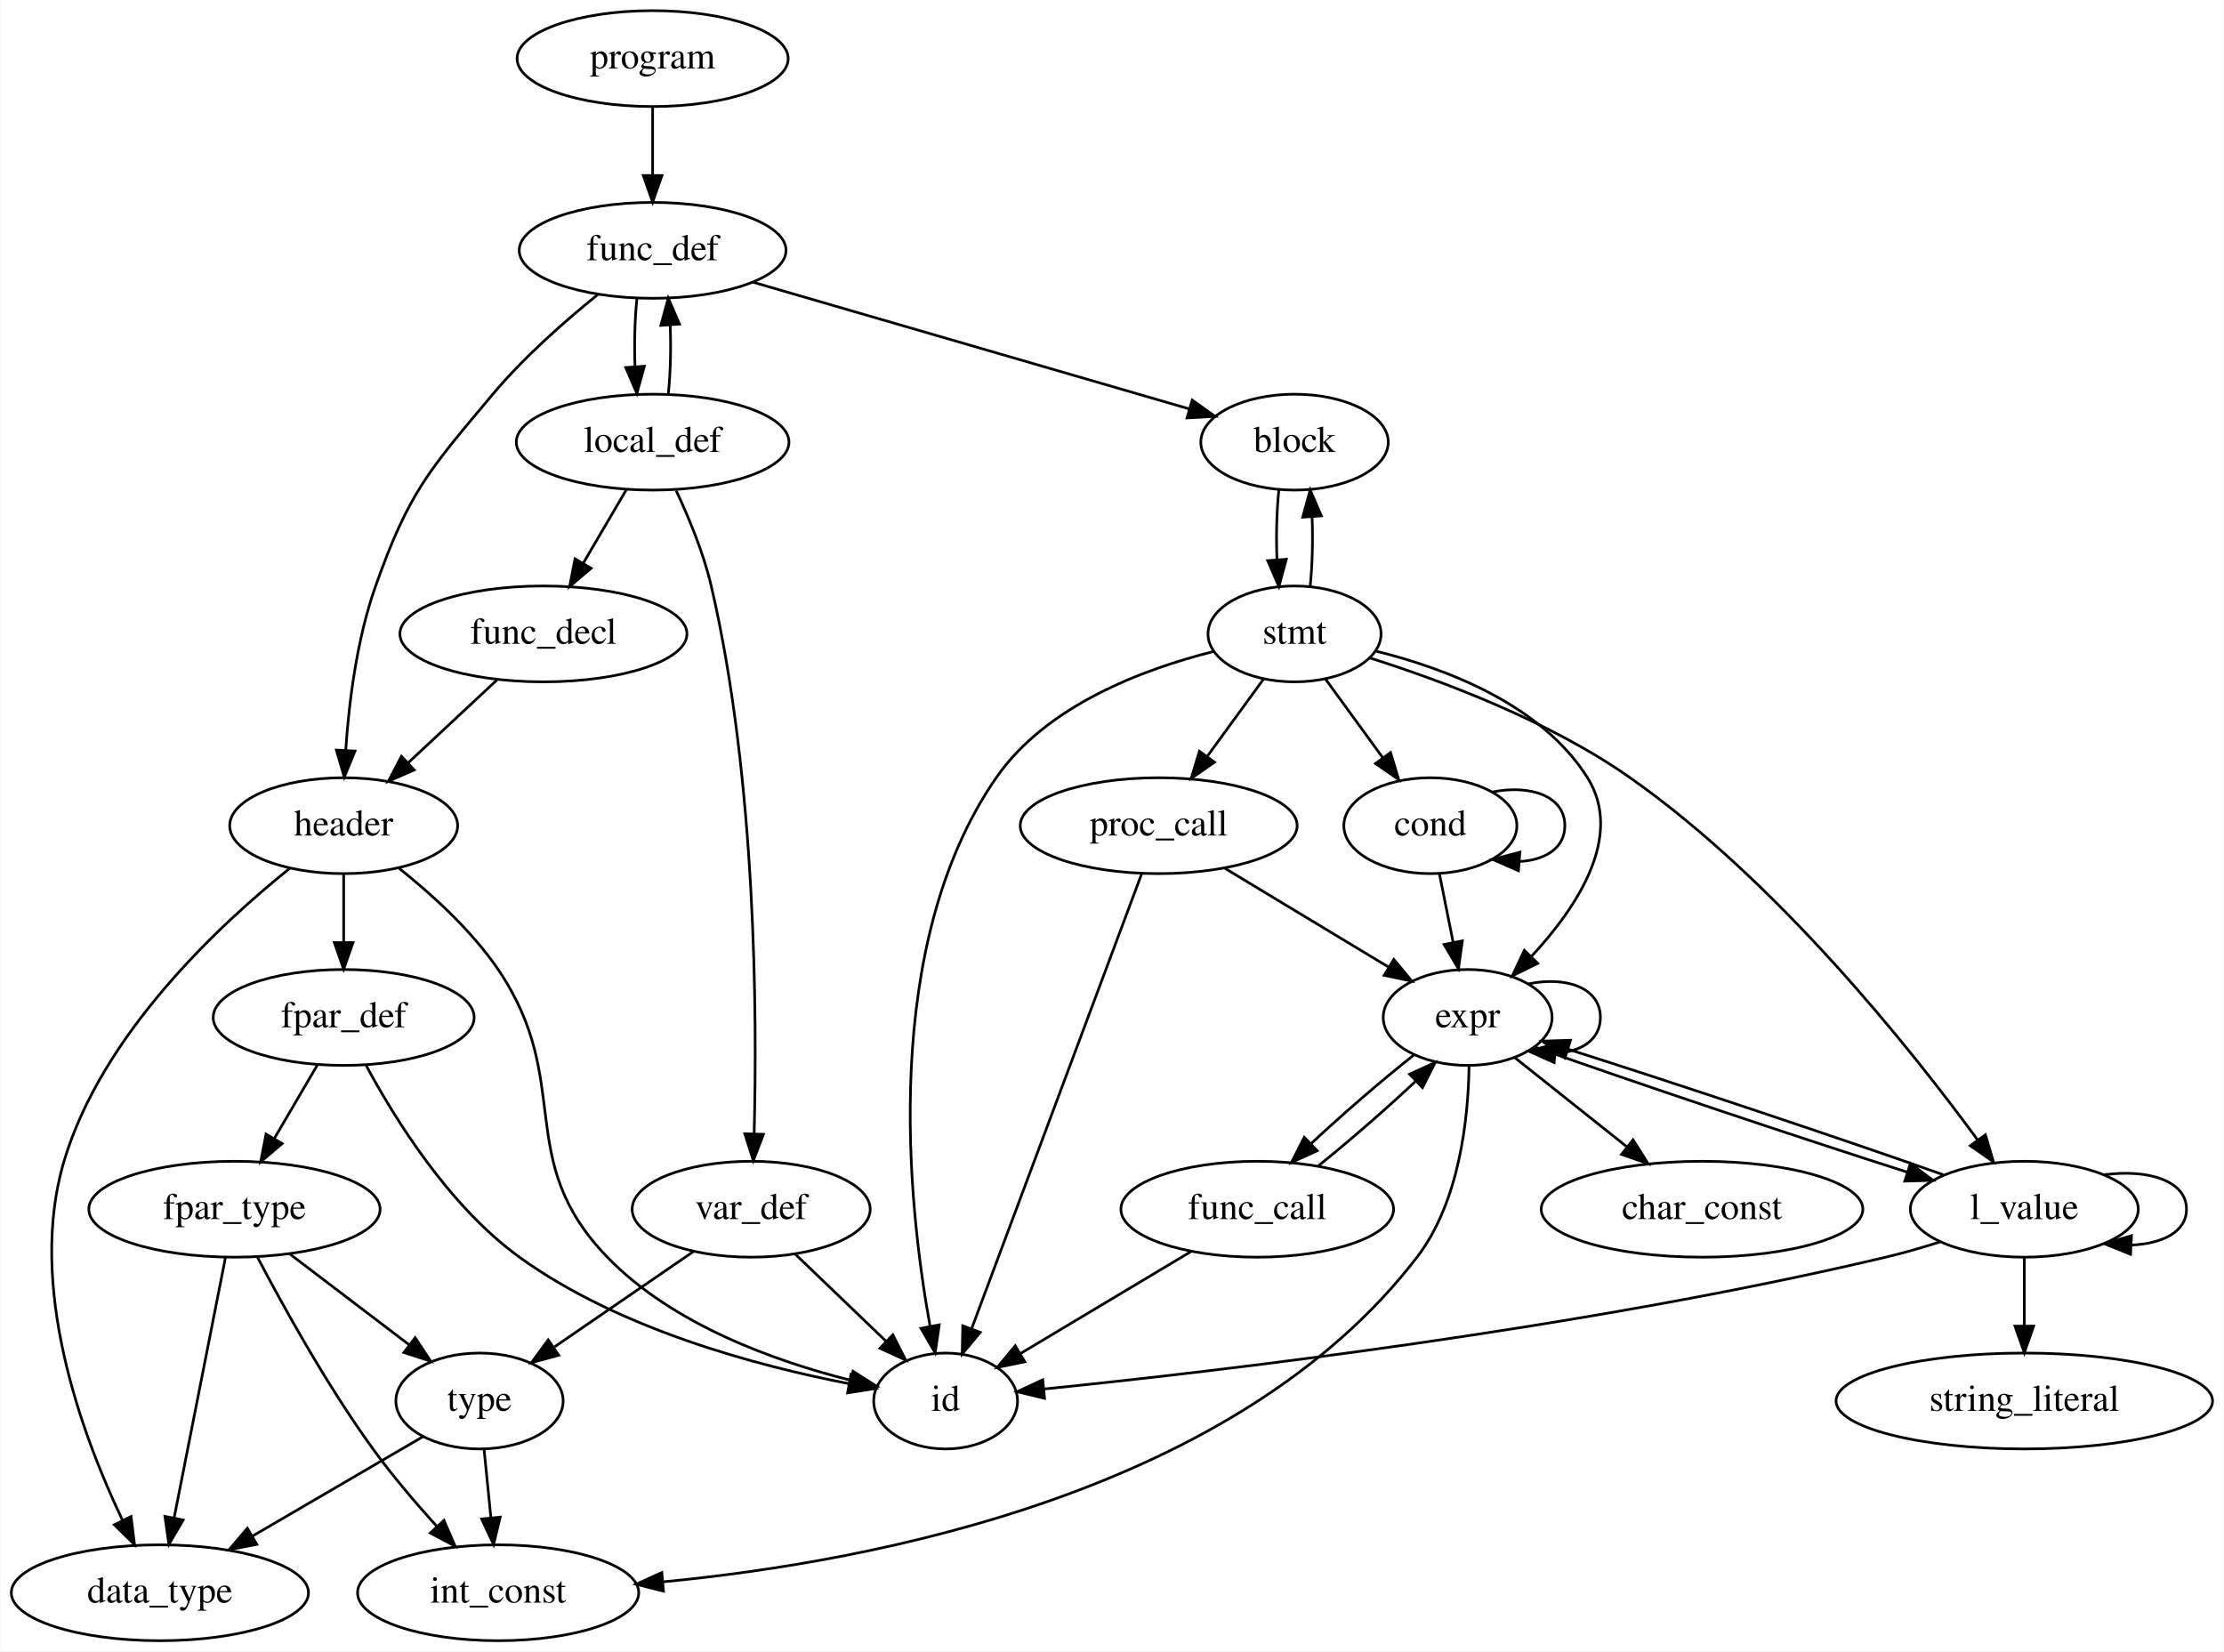
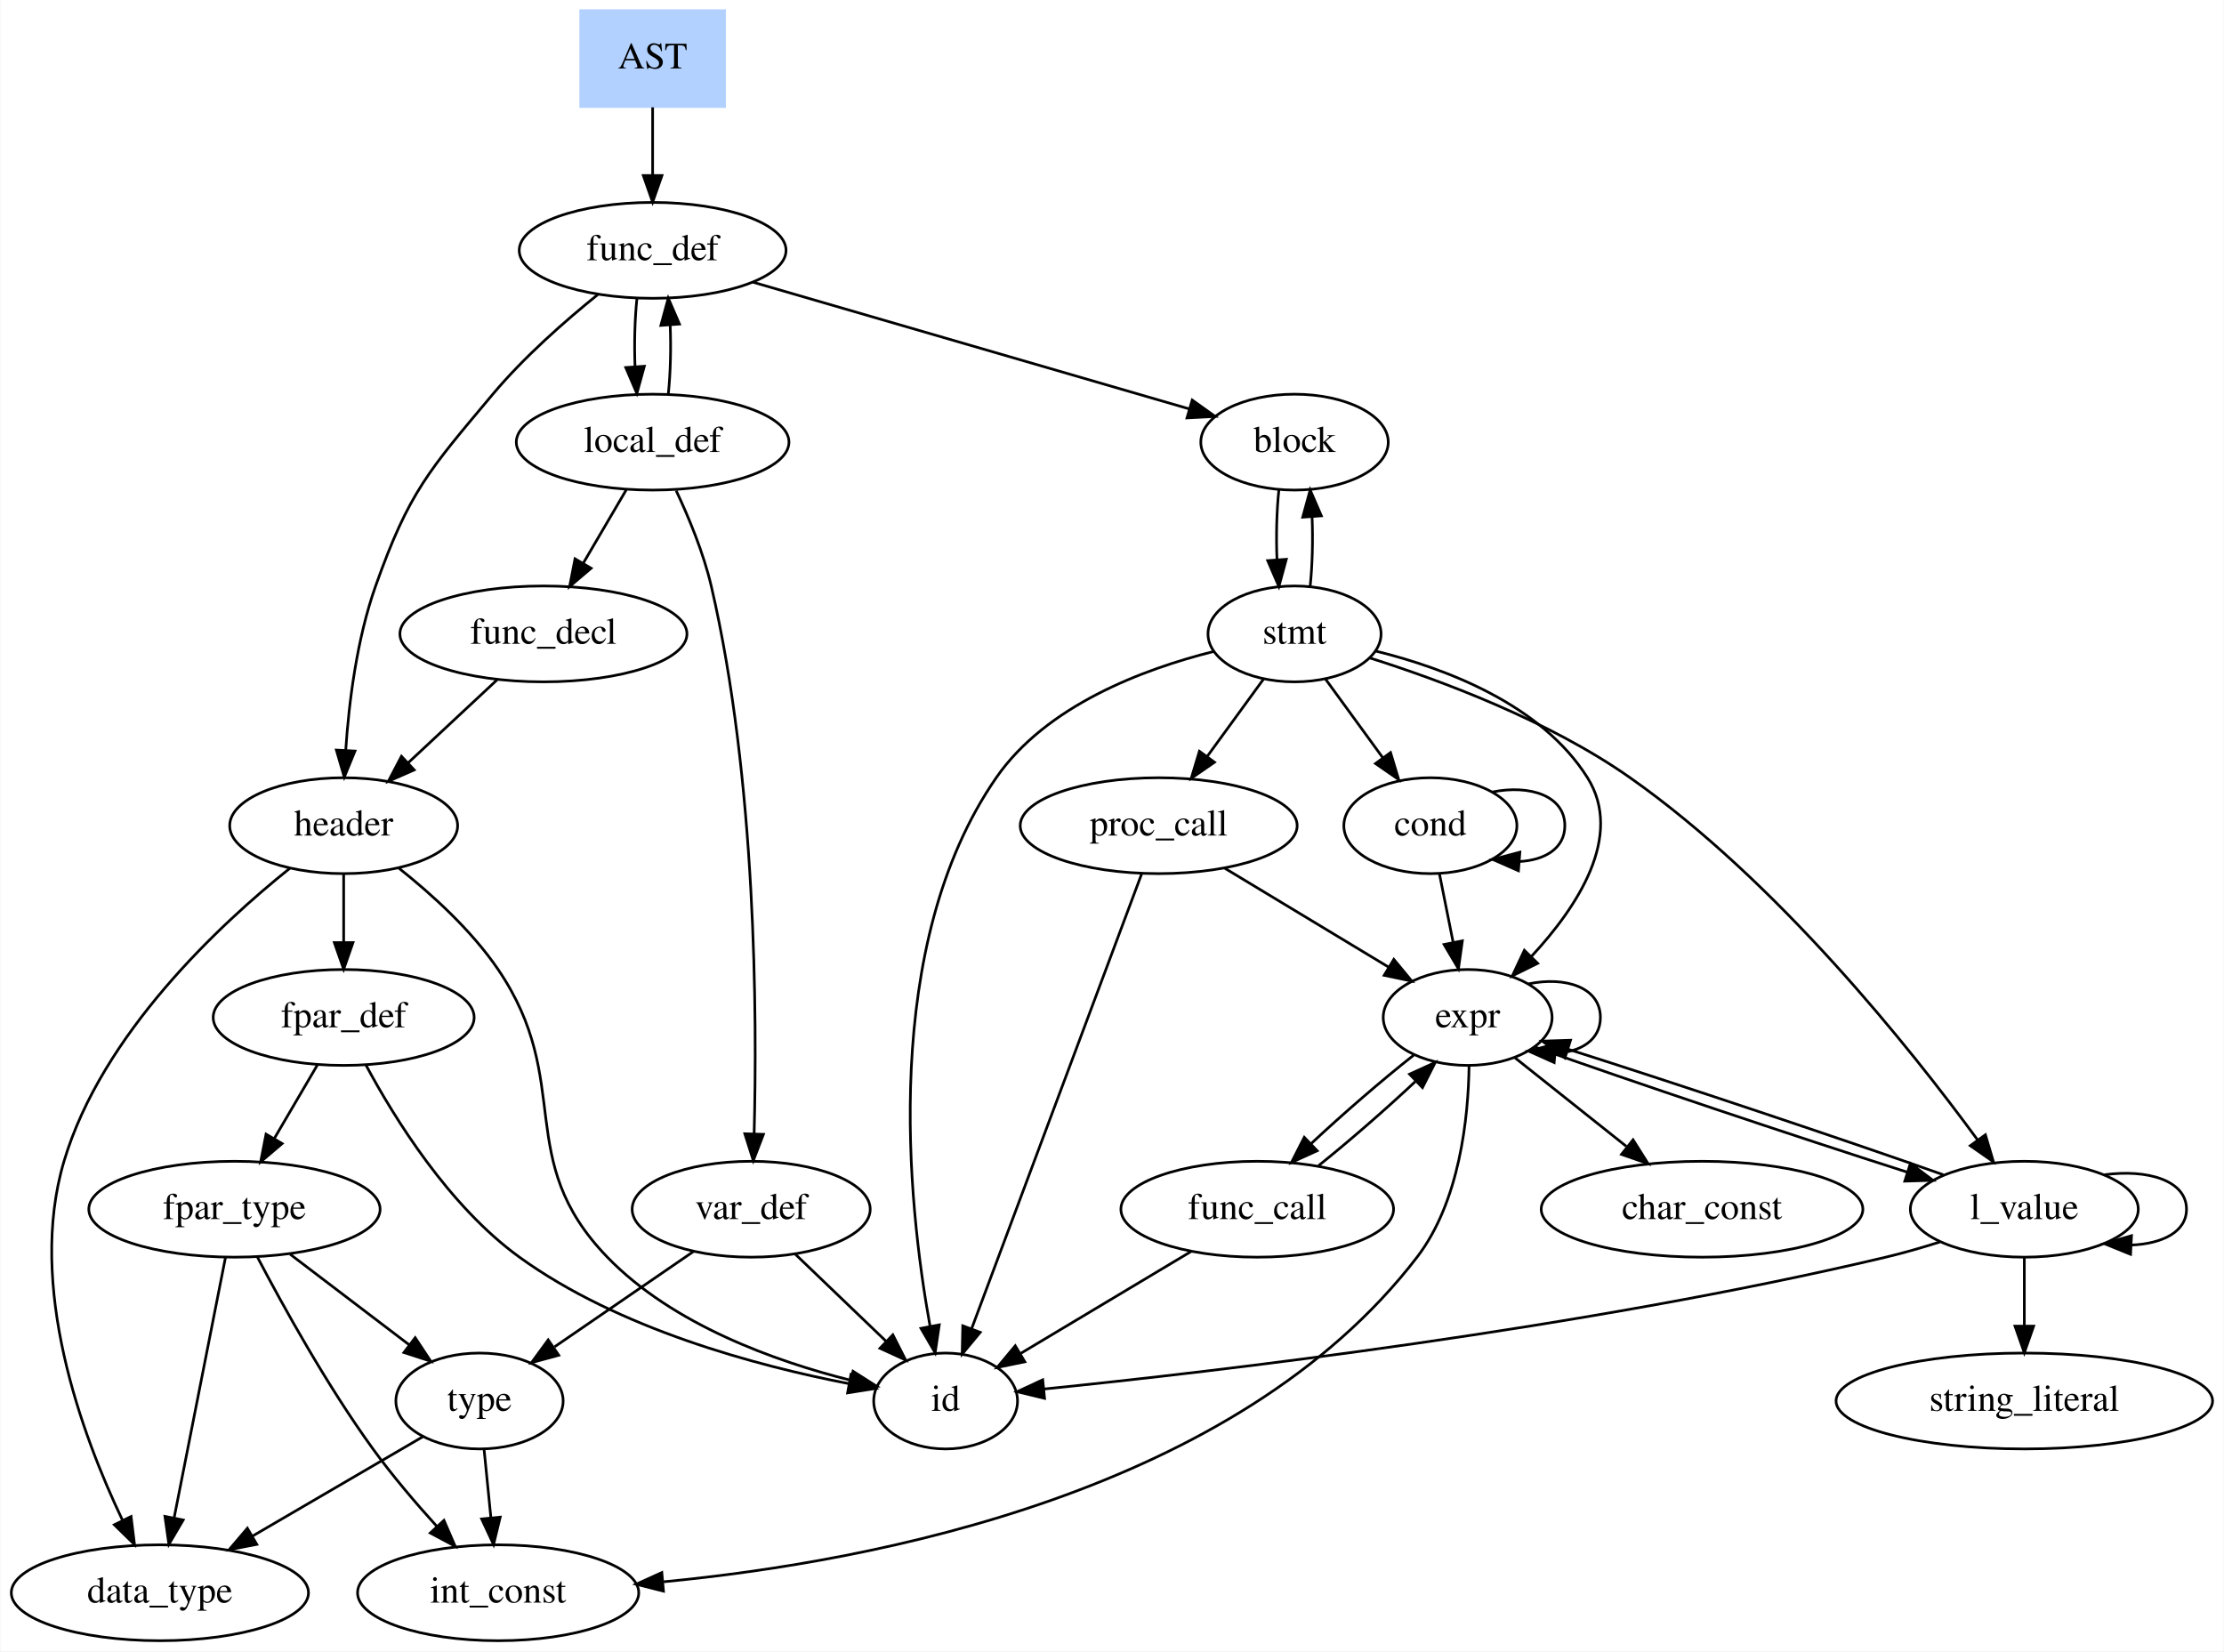
<svg xmlns="http://www.w3.org/2000/svg" width="835pt" height="620pt" viewBox="0.00 0.00 834.74 620.00">
  <g id="graph0" class="graph" transform="scale(1 1) rotate(0) translate(4 616)">
    <polygon fill="white" stroke="transparent" points="-4,4 -4,-616 830.74,-616 830.74,4 -4,4" />
    <g id="node1" class="node">
-       <ellipse fill="none" stroke="black" cx="240.9" cy="-594" rx="50.89" ry="18" />
-       <text text-anchor="middle" x="240.9" y="-590.3" font-family="Times,serif" font-size="14.00">program</text>
+       <polygon fill="#b2d1ff" stroke="#b2d1ff" points="267.9,-612 213.9,-612 213.9,-576 267.9,-576 267.9,-612" />
+       <text text-anchor="middle" x="240.9" y="-590.3" font-family="Times,serif" font-size="14.00">AST</text>
    </g>
    <g id="node2" class="node">
      <ellipse fill="none" stroke="black" cx="240.9" cy="-522" rx="50.09" ry="18" />
      <text text-anchor="middle" x="240.9" y="-518.3" font-family="Times,serif" font-size="14.00">func_def</text>
    </g>
    <g id="edge1" class="edge">
      <path fill="none" stroke="black" d="M240.9,-575.7C240.9,-567.98 240.9,-558.71 240.9,-550.11" />
      <polygon fill="black" stroke="black" points="244.4,-550.1 240.9,-540.1 237.4,-550.1 244.4,-550.1" />
    </g>
    <g id="node3" class="node">
      <ellipse fill="none" stroke="black" cx="124.9" cy="-306" rx="42.79" ry="18" />
      <text text-anchor="middle" x="124.9" y="-302.3" font-family="Times,serif" font-size="14.00">header</text>
    </g>
    <g id="edge2" class="edge">
      <path fill="none" stroke="black" d="M220.32,-505.41C208.03,-495.5 192.6,-481.95 180.9,-468 156.8,-439.27 149.45,-431.34 136.9,-396 129.82,-376.07 126.87,-352.28 125.67,-334.31" />
      <polygon fill="black" stroke="black" points="129.15,-334.02 125.13,-324.22 122.16,-334.39 129.15,-334.02" />
    </g>
    <g id="node4" class="node">
      <ellipse fill="none" stroke="black" cx="240.9" cy="-450" rx="51.19" ry="18" />
      <text text-anchor="middle" x="240.9" y="-446.3" font-family="Times,serif" font-size="14.00">local_def</text>
    </g>
    <g id="edge3" class="edge">
      <path fill="none" stroke="black" d="M235.02,-504.05C234.2,-496.35 233.96,-487.03 234.29,-478.36" />
      <polygon fill="black" stroke="black" points="237.79,-478.49 234.98,-468.28 230.81,-478.01 237.79,-478.49" />
    </g>
    <g id="node5" class="node">
      <ellipse fill="none" stroke="black" cx="481.9" cy="-450" rx="35.19" ry="18" />
      <text text-anchor="middle" x="481.9" y="-446.3" font-family="Times,serif" font-size="14.00">block</text>
    </g>
    <g id="edge4" class="edge">
      <path fill="none" stroke="black" d="M278.55,-510.06C323.11,-497.12 396.95,-475.67 442.32,-462.49" />
      <polygon fill="black" stroke="black" points="443.48,-465.8 452.1,-459.65 441.52,-459.08 443.48,-465.8" />
    </g>
    <g id="node6" class="node">
      <ellipse fill="none" stroke="black" cx="350.9" cy="-90" rx="27" ry="18" />
      <text text-anchor="middle" x="350.9" y="-86.3" font-family="Times,serif" font-size="14.00">id</text>
    </g>
    <g id="edge5" class="edge">
      <path fill="none" stroke="black" d="M145.69,-290C157.9,-280.31 172.86,-266.78 182.9,-252 211.74,-209.53 188.19,-180.89 223.9,-144 248.46,-118.62 287.01,-104.88 315.2,-97.8" />
      <polygon fill="black" stroke="black" points="316.13,-101.17 325.07,-95.48 314.53,-94.36 316.13,-101.17" />
    </g>
    <g id="node7" class="node">
      <ellipse fill="none" stroke="black" cx="55.9" cy="-18" rx="55.79" ry="18" />
      <text text-anchor="middle" x="55.9" y="-14.3" font-family="Times,serif" font-size="14.00">data_type</text>
    </g>
    <g id="edge6" class="edge">
      <path fill="none" stroke="black" d="M104.71,-290.02C78.41,-268.96 34.12,-227.81 19.9,-180 5.98,-133.23 26.53,-77.4 41.84,-45.29" />
      <polygon fill="black" stroke="black" points="45.08,-46.63 46.37,-36.12 38.8,-43.53 45.08,-46.63" />
    </g>
    <g id="node8" class="node">
      <ellipse fill="none" stroke="black" cx="124.9" cy="-234" rx="48.99" ry="18" />
      <text text-anchor="middle" x="124.9" y="-230.3" font-family="Times,serif" font-size="14.00">fpar_def</text>
    </g>
    <g id="edge7" class="edge">
      <path fill="none" stroke="black" d="M124.9,-287.7C124.9,-279.98 124.9,-270.71 124.9,-262.11" />
      <polygon fill="black" stroke="black" points="128.4,-262.1 124.9,-252.1 121.4,-262.1 128.4,-262.1" />
    </g>
    <g id="edge15" class="edge">
      <path fill="none" stroke="black" d="M246.81,-468.28C247.61,-476.03 247.84,-485.36 247.49,-494.01" />
      <polygon fill="black" stroke="black" points="243.99,-493.83 246.77,-504.05 250.97,-494.33 243.99,-493.83" />
    </g>
    <g id="node12" class="node">
      <ellipse fill="none" stroke="black" cx="199.9" cy="-378" rx="53.89" ry="18" />
      <text text-anchor="middle" x="199.9" y="-374.3" font-family="Times,serif" font-size="14.00">func_decl</text>
    </g>
    <g id="edge16" class="edge">
      <path fill="none" stroke="black" d="M230.97,-432.05C226.14,-423.8 220.22,-413.7 214.85,-404.54" />
      <polygon fill="black" stroke="black" points="217.8,-402.65 209.73,-395.79 211.76,-406.19 217.8,-402.65" />
    </g>
    <g id="node13" class="node">
      <ellipse fill="none" stroke="black" cx="277.9" cy="-162" rx="44.69" ry="18" />
      <text text-anchor="middle" x="277.9" y="-158.3" font-family="Times,serif" font-size="14.00">var_def</text>
    </g>
    <g id="edge17" class="edge">
      <path fill="none" stroke="black" d="M249.73,-431.81C254.5,-421.67 260,-408.42 262.9,-396 279.85,-323.21 280.16,-234.41 279.01,-190.42" />
      <polygon fill="black" stroke="black" points="282.5,-190.12 278.7,-180.24 275.51,-190.34 282.5,-190.12" />
    </g>
    <g id="node14" class="node">
      <ellipse fill="none" stroke="black" cx="481.9" cy="-378" rx="32.49" ry="18" />
      <text text-anchor="middle" x="481.9" y="-374.3" font-family="Times,serif" font-size="14.00">stmt</text>
    </g>
    <g id="edge27" class="edge">
      <path fill="none" stroke="black" d="M476.02,-432.05C475.19,-424.23 474.95,-414.75 475.31,-405.98" />
      <polygon fill="black" stroke="black" points="478.81,-406.01 476.03,-395.79 471.83,-405.51 478.81,-406.01" />
    </g>
    <g id="edge8" class="edge">
      <path fill="none" stroke="black" d="M133.27,-216.11C143.99,-196.13 164.4,-163.17 190.9,-144 228.17,-117.03 280.02,-103.2 314.47,-96.54" />
      <polygon fill="black" stroke="black" points="315.36,-99.93 324.57,-94.69 314.1,-93.05 315.36,-99.93" />
    </g>
    <g id="node9" class="node">
      <ellipse fill="none" stroke="black" cx="83.9" cy="-162" rx="54.69" ry="18" />
      <text text-anchor="middle" x="83.9" y="-158.3" font-family="Times,serif" font-size="14.00">fpar_type</text>
    </g>
    <g id="edge9" class="edge">
      <path fill="none" stroke="black" d="M114.97,-216.05C110.14,-207.8 104.22,-197.7 98.85,-188.54" />
      <polygon fill="black" stroke="black" points="101.8,-186.65 93.73,-179.79 95.76,-190.19 101.8,-186.65" />
    </g>
    <g id="edge12" class="edge">
      <path fill="none" stroke="black" d="M80.52,-143.87C75.72,-119.56 66.9,-74.82 61.22,-46.01" />
      <polygon fill="black" stroke="black" points="64.65,-45.32 59.28,-36.19 57.79,-46.68 64.65,-45.32" />
    </g>
    <g id="node10" class="node">
      <ellipse fill="none" stroke="black" cx="175.9" cy="-90" rx="31.4" ry="18" />
      <text text-anchor="middle" x="175.9" y="-86.3" font-family="Times,serif" font-size="14.00">type</text>
    </g>
    <g id="edge13" class="edge">
      <path fill="none" stroke="black" d="M104.77,-145.12C118.07,-135 135.4,-121.81 149.63,-110.99" />
      <polygon fill="black" stroke="black" points="151.75,-113.77 157.59,-104.93 147.51,-108.2 151.75,-113.77" />
    </g>
    <g id="node11" class="node">
      <ellipse fill="none" stroke="black" cx="182.9" cy="-18" rx="52.79" ry="18" />
      <text text-anchor="middle" x="182.9" y="-14.3" font-family="Times,serif" font-size="14.00">int_const</text>
    </g>
    <g id="edge14" class="edge">
      <path fill="none" stroke="black" d="M92.54,-143.99C102.18,-125.61 118.67,-95.76 135.9,-72 143.15,-61.99 151.96,-51.66 159.98,-42.82" />
      <polygon fill="black" stroke="black" points="162.55,-45.19 166.76,-35.47 157.41,-40.44 162.55,-45.19" />
    </g>
    <g id="edge10" class="edge">
      <path fill="none" stroke="black" d="M154.72,-76.65C137.02,-66.32 111.42,-51.39 90.71,-39.31" />
      <polygon fill="black" stroke="black" points="92.28,-36.17 81.88,-34.16 88.75,-42.22 92.28,-36.17" />
    </g>
    <g id="edge11" class="edge">
      <path fill="none" stroke="black" d="M177.63,-71.7C178.4,-63.98 179.32,-54.71 180.18,-46.11" />
      <polygon fill="black" stroke="black" points="183.67,-46.4 181.18,-36.1 176.71,-45.71 183.67,-46.4" />
    </g>
    <g id="edge18" class="edge">
      <path fill="none" stroke="black" d="M182.5,-360.76C172.61,-351.53 160.07,-339.83 149.22,-329.7" />
      <polygon fill="black" stroke="black" points="151.38,-326.93 141.68,-322.67 146.6,-332.05 151.38,-326.93" />
    </g>
    <g id="edge19" class="edge">
      <path fill="none" stroke="black" d="M294.46,-145.12C304.58,-135.41 317.64,-122.89 328.65,-112.33" />
      <polygon fill="black" stroke="black" points="331.09,-114.84 335.89,-105.39 326.25,-109.79 331.09,-114.84" />
    </g>
    <g id="edge20" class="edge">
      <path fill="none" stroke="black" d="M256.26,-146.15C241.07,-135.73 220.59,-121.67 204.11,-110.36" />
      <polygon fill="black" stroke="black" points="205.65,-107.18 195.43,-104.4 201.69,-112.95 205.65,-107.18" />
    </g>
    <g id="edge21" class="edge">
      <path fill="none" stroke="black" d="M487.76,-395.79C488.59,-403.59 488.84,-413.07 488.49,-421.85" />
      <polygon fill="black" stroke="black" points="484.98,-421.83 487.77,-432.05 491.97,-422.33 484.98,-421.83" />
    </g>
    <g id="edge22" class="edge">
      <path fill="none" stroke="black" d="M451.44,-371.38C425.2,-364.8 388.68,-351.16 369.9,-324 326.42,-261.14 336.63,-164.67 345.06,-118.06" />
      <polygon fill="black" stroke="black" points="348.52,-118.59 346.97,-108.11 341.65,-117.27 348.52,-118.59" />
    </g>
    <g id="node15" class="node">
      <ellipse fill="none" stroke="black" cx="755.9" cy="-162" rx="42.79" ry="18" />
      <text text-anchor="middle" x="755.9" y="-158.3" font-family="Times,serif" font-size="14.00">l_value</text>
    </g>
    <g id="edge23" class="edge">
      <path fill="none" stroke="black" d="M510.18,-368.97C536.93,-360.51 577.42,-345.43 607.9,-324 663.15,-285.15 713.09,-222.53 738.41,-187.95" />
      <polygon fill="black" stroke="black" points="741.29,-189.95 744.31,-179.8 735.61,-185.85 741.29,-189.95" />
    </g>
    <g id="node16" class="node">
      <ellipse fill="none" stroke="black" cx="546.9" cy="-234" rx="31.7" ry="18" />
      <text text-anchor="middle" x="546.9" y="-230.3" font-family="Times,serif" font-size="14.00">expr</text>
    </g>
    <g id="edge24" class="edge">
      <path fill="none" stroke="black" d="M512.35,-371.57C538.49,-365.12 574.59,-351.55 591.9,-324 605.68,-302.06 587.98,-275.37 570.89,-256.97" />
      <polygon fill="black" stroke="black" points="573.19,-254.32 563.69,-249.63 568.19,-259.22 573.19,-254.32" />
    </g>
    <g id="node17" class="node">
      <ellipse fill="none" stroke="black" cx="430.9" cy="-306" rx="51.99" ry="18" />
      <text text-anchor="middle" x="430.9" y="-302.3" font-family="Times,serif" font-size="14.00">proc_call</text>
    </g>
    <g id="edge25" class="edge">
      <path fill="none" stroke="black" d="M470.32,-361.12C464.05,-352.51 456.15,-341.67 449.08,-331.96" />
      <polygon fill="black" stroke="black" points="451.85,-329.82 443.13,-323.8 446.19,-333.94 451.85,-329.82" />
    </g>
    <g id="node18" class="node">
      <ellipse fill="none" stroke="black" cx="532.9" cy="-306" rx="32.49" ry="18" />
      <text text-anchor="middle" x="532.9" y="-302.3" font-family="Times,serif" font-size="14.00">cond</text>
    </g>
    <g id="edge26" class="edge">
      <path fill="none" stroke="black" d="M493.47,-361.12C499.83,-352.38 507.87,-341.35 515.02,-331.54" />
      <polygon fill="black" stroke="black" points="517.95,-333.45 521.01,-323.31 512.3,-329.33 517.95,-333.45" />
    </g>
    <g id="edge32" class="edge">
      <path fill="none" stroke="black" d="M724.23,-149.72C717.57,-147.61 710.55,-145.58 703.9,-144 590.22,-117.08 452.55,-101.07 387.86,-94.5" />
      <polygon fill="black" stroke="black" points="388.05,-91 377.75,-93.49 387.36,-97.96 388.05,-91" />
    </g>
    <g id="edge33" class="edge">
      <path fill="none" stroke="black" d="M785.97,-174.94C802.1,-177.14 816.79,-172.83 816.79,-162 816.79,-153.54 807.82,-149.06 796.21,-148.55" />
      <polygon fill="black" stroke="black" points="795.79,-145.07 785.97,-149.06 796.14,-152.06 795.79,-145.07" />
    </g>
    <g id="edge34" class="edge">
      <path fill="none" stroke="black" d="M725.45,-174.95C688.1,-188.16 625.07,-209.25 584.68,-222.04" />
      <polygon fill="black" stroke="black" points="583.42,-218.77 574.93,-225.11 585.52,-225.45 583.42,-218.77" />
    </g>
    <g id="node19" class="node">
      <ellipse fill="none" stroke="black" cx="755.9" cy="-90" rx="70.69" ry="18" />
      <text text-anchor="middle" x="755.9" y="-86.3" font-family="Times,serif" font-size="14.00">string_literal</text>
    </g>
    <g id="edge35" class="edge">
      <path fill="none" stroke="black" d="M755.9,-143.7C755.9,-135.98 755.9,-126.71 755.9,-118.11" />
      <polygon fill="black" stroke="black" points="759.4,-118.1 755.9,-108.1 752.4,-118.1 759.4,-118.1" />
    </g>
    <g id="edge36" class="edge">
      <path fill="none" stroke="black" d="M547.43,-215.8C547.15,-196.43 543.96,-164.93 527.9,-144 460.25,-55.85 324.63,-29.79 245.07,-22.13" />
      <polygon fill="black" stroke="black" points="244.97,-18.61 234.7,-21.21 244.35,-25.59 244.97,-18.61" />
    </g>
    <g id="edge37" class="edge">
      <path fill="none" stroke="black" d="M572.36,-222.82C607.09,-210.43 669.47,-189.49 711.84,-175.95" />
      <polygon fill="black" stroke="black" points="713.14,-179.21 721.61,-172.85 711.02,-172.54 713.14,-179.21" />
    </g>
    <g id="edge38" class="edge">
      <path fill="none" stroke="black" d="M569.71,-246.6C583.6,-249.52 596.74,-245.32 596.74,-234 596.74,-225.51 589.35,-221.02 579.79,-220.54" />
      <polygon fill="black" stroke="black" points="579.38,-217.07 569.71,-221.4 579.97,-224.04 579.38,-217.07" />
    </g>
    <g id="node20" class="node">
      <ellipse fill="none" stroke="black" cx="634.9" cy="-162" rx="60.39" ry="18" />
      <text text-anchor="middle" x="634.9" y="-158.3" font-family="Times,serif" font-size="14.00">char_const</text>
    </g>
    <g id="edge39" class="edge">
      <path fill="none" stroke="black" d="M564.7,-218.83C576.68,-209.31 592.73,-196.54 606.46,-185.62" />
      <polygon fill="black" stroke="black" points="609,-188.07 614.65,-179.1 604.65,-182.59 609,-188.07" />
    </g>
    <g id="node21" class="node">
      <ellipse fill="none" stroke="black" cx="467.9" cy="-162" rx="51.19" ry="18" />
      <text text-anchor="middle" x="467.9" y="-158.3" font-family="Times,serif" font-size="14.00">func_call</text>
    </g>
    <g id="edge40" class="edge">
      <path fill="none" stroke="black" d="M526.62,-219.83C514.73,-210.48 499.92,-197.65 488.06,-186.56" />
      <polygon fill="black" stroke="black" points="490.4,-183.95 480.75,-179.57 485.56,-189.01 490.4,-183.95" />
    </g>
    <g id="edge28" class="edge">
      <path fill="none" stroke="black" d="M424.48,-287.85C410.52,-250.49 377.27,-161.56 360.67,-117.16" />
      <polygon fill="black" stroke="black" points="363.9,-115.78 357.12,-107.64 357.34,-118.23 363.9,-115.78" />
    </g>
    <g id="edge29" class="edge">
      <path fill="none" stroke="black" d="M455.78,-289.98C473.83,-279.09 498.3,-264.32 517.34,-252.83" />
      <polygon fill="black" stroke="black" points="519.18,-255.81 525.93,-247.65 515.56,-249.82 519.18,-255.81" />
    </g>
    <g id="edge41" class="edge">
      <path fill="none" stroke="black" d="M536.28,-288.05C537.83,-280.35 539.69,-271.03 541.42,-262.36" />
      <polygon fill="black" stroke="black" points="544.91,-262.77 543.44,-252.28 538.05,-261.39 544.91,-262.77" />
    </g>
    <g id="edge42" class="edge">
      <path fill="none" stroke="black" d="M556.27,-318.66C570.24,-321.47 583.39,-317.25 583.39,-306 583.39,-297.56 576,-293.08 566.4,-292.55" />
      <polygon fill="black" stroke="black" points="565.97,-289.08 556.27,-293.34 566.51,-296.05 565.97,-289.08" />
    </g>
    <g id="edge30" class="edge">
      <path fill="none" stroke="black" d="M443.08,-146.15C424.32,-134.93 398.55,-119.51 379.02,-107.83" />
      <polygon fill="black" stroke="black" points="380.64,-104.72 370.26,-102.59 377.05,-110.73 380.64,-104.72" />
    </g>
    <g id="edge31" class="edge">
      <path fill="none" stroke="black" d="M490.9,-178.34C502.45,-187.58 516.17,-199.54 527.22,-209.91" />
      <polygon fill="black" stroke="black" points="525.09,-212.71 534.73,-217.12 529.94,-207.66 525.09,-212.71" />
    </g>
  </g>
</svg>
